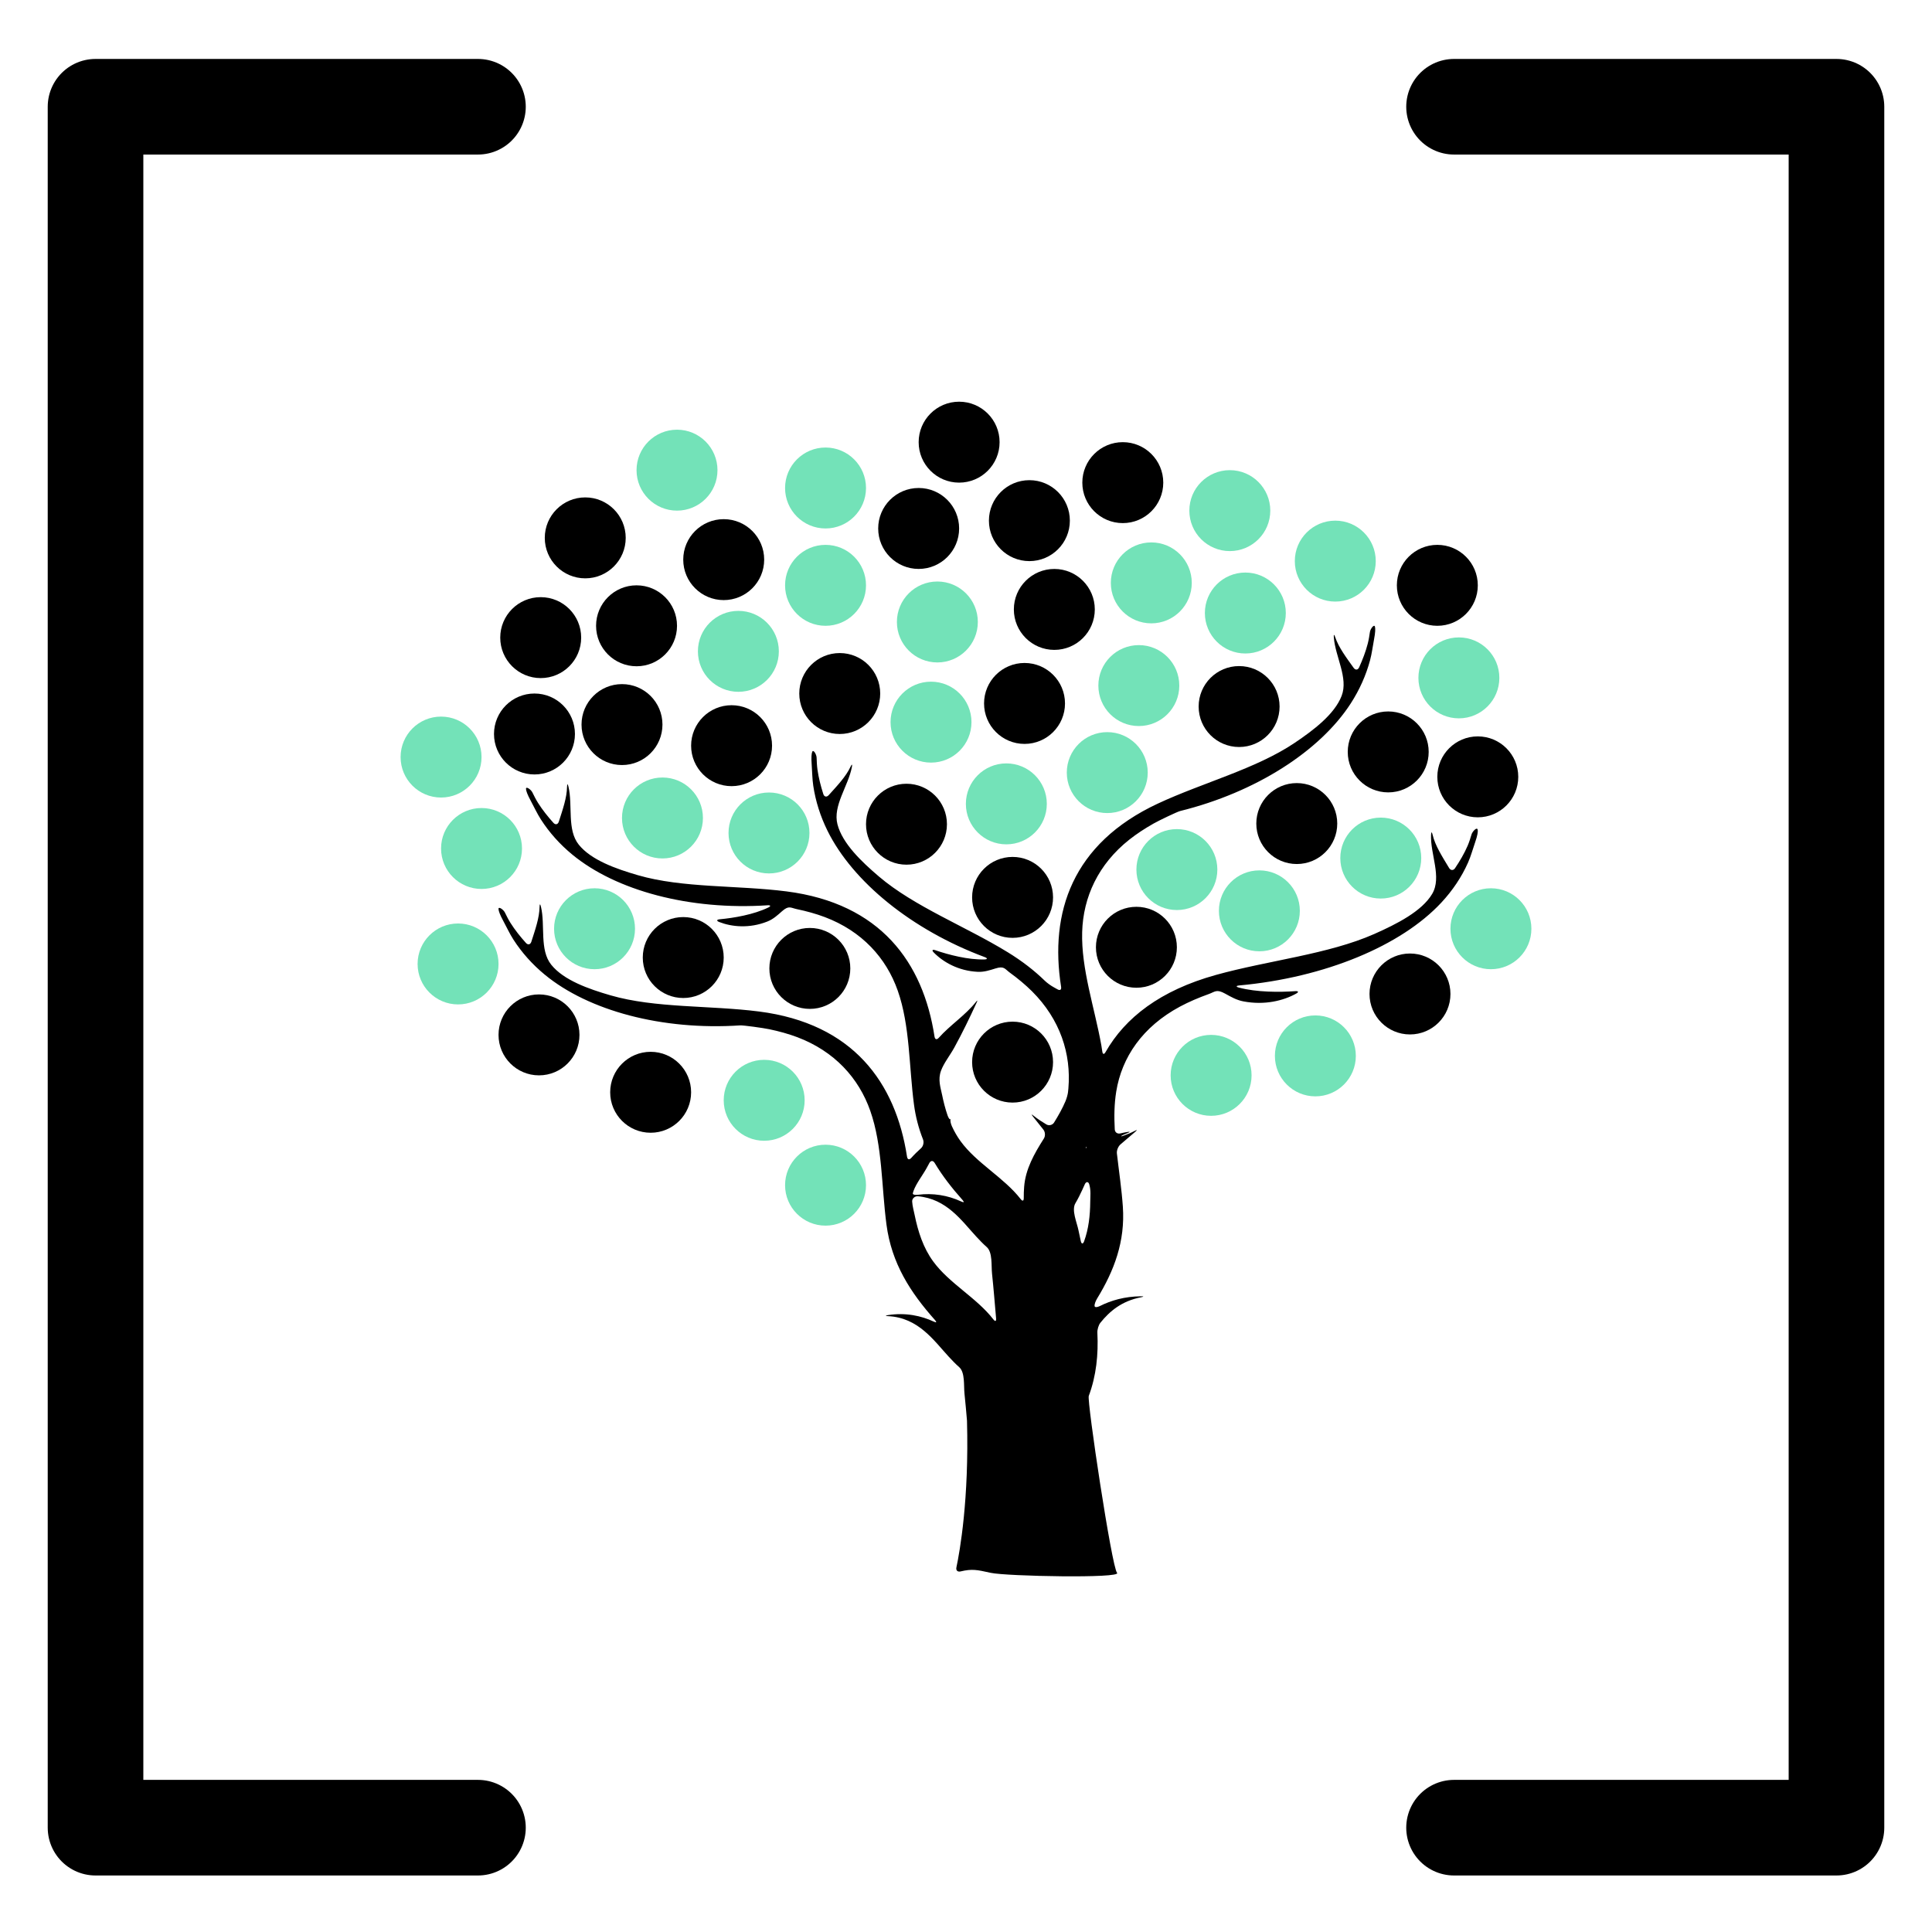
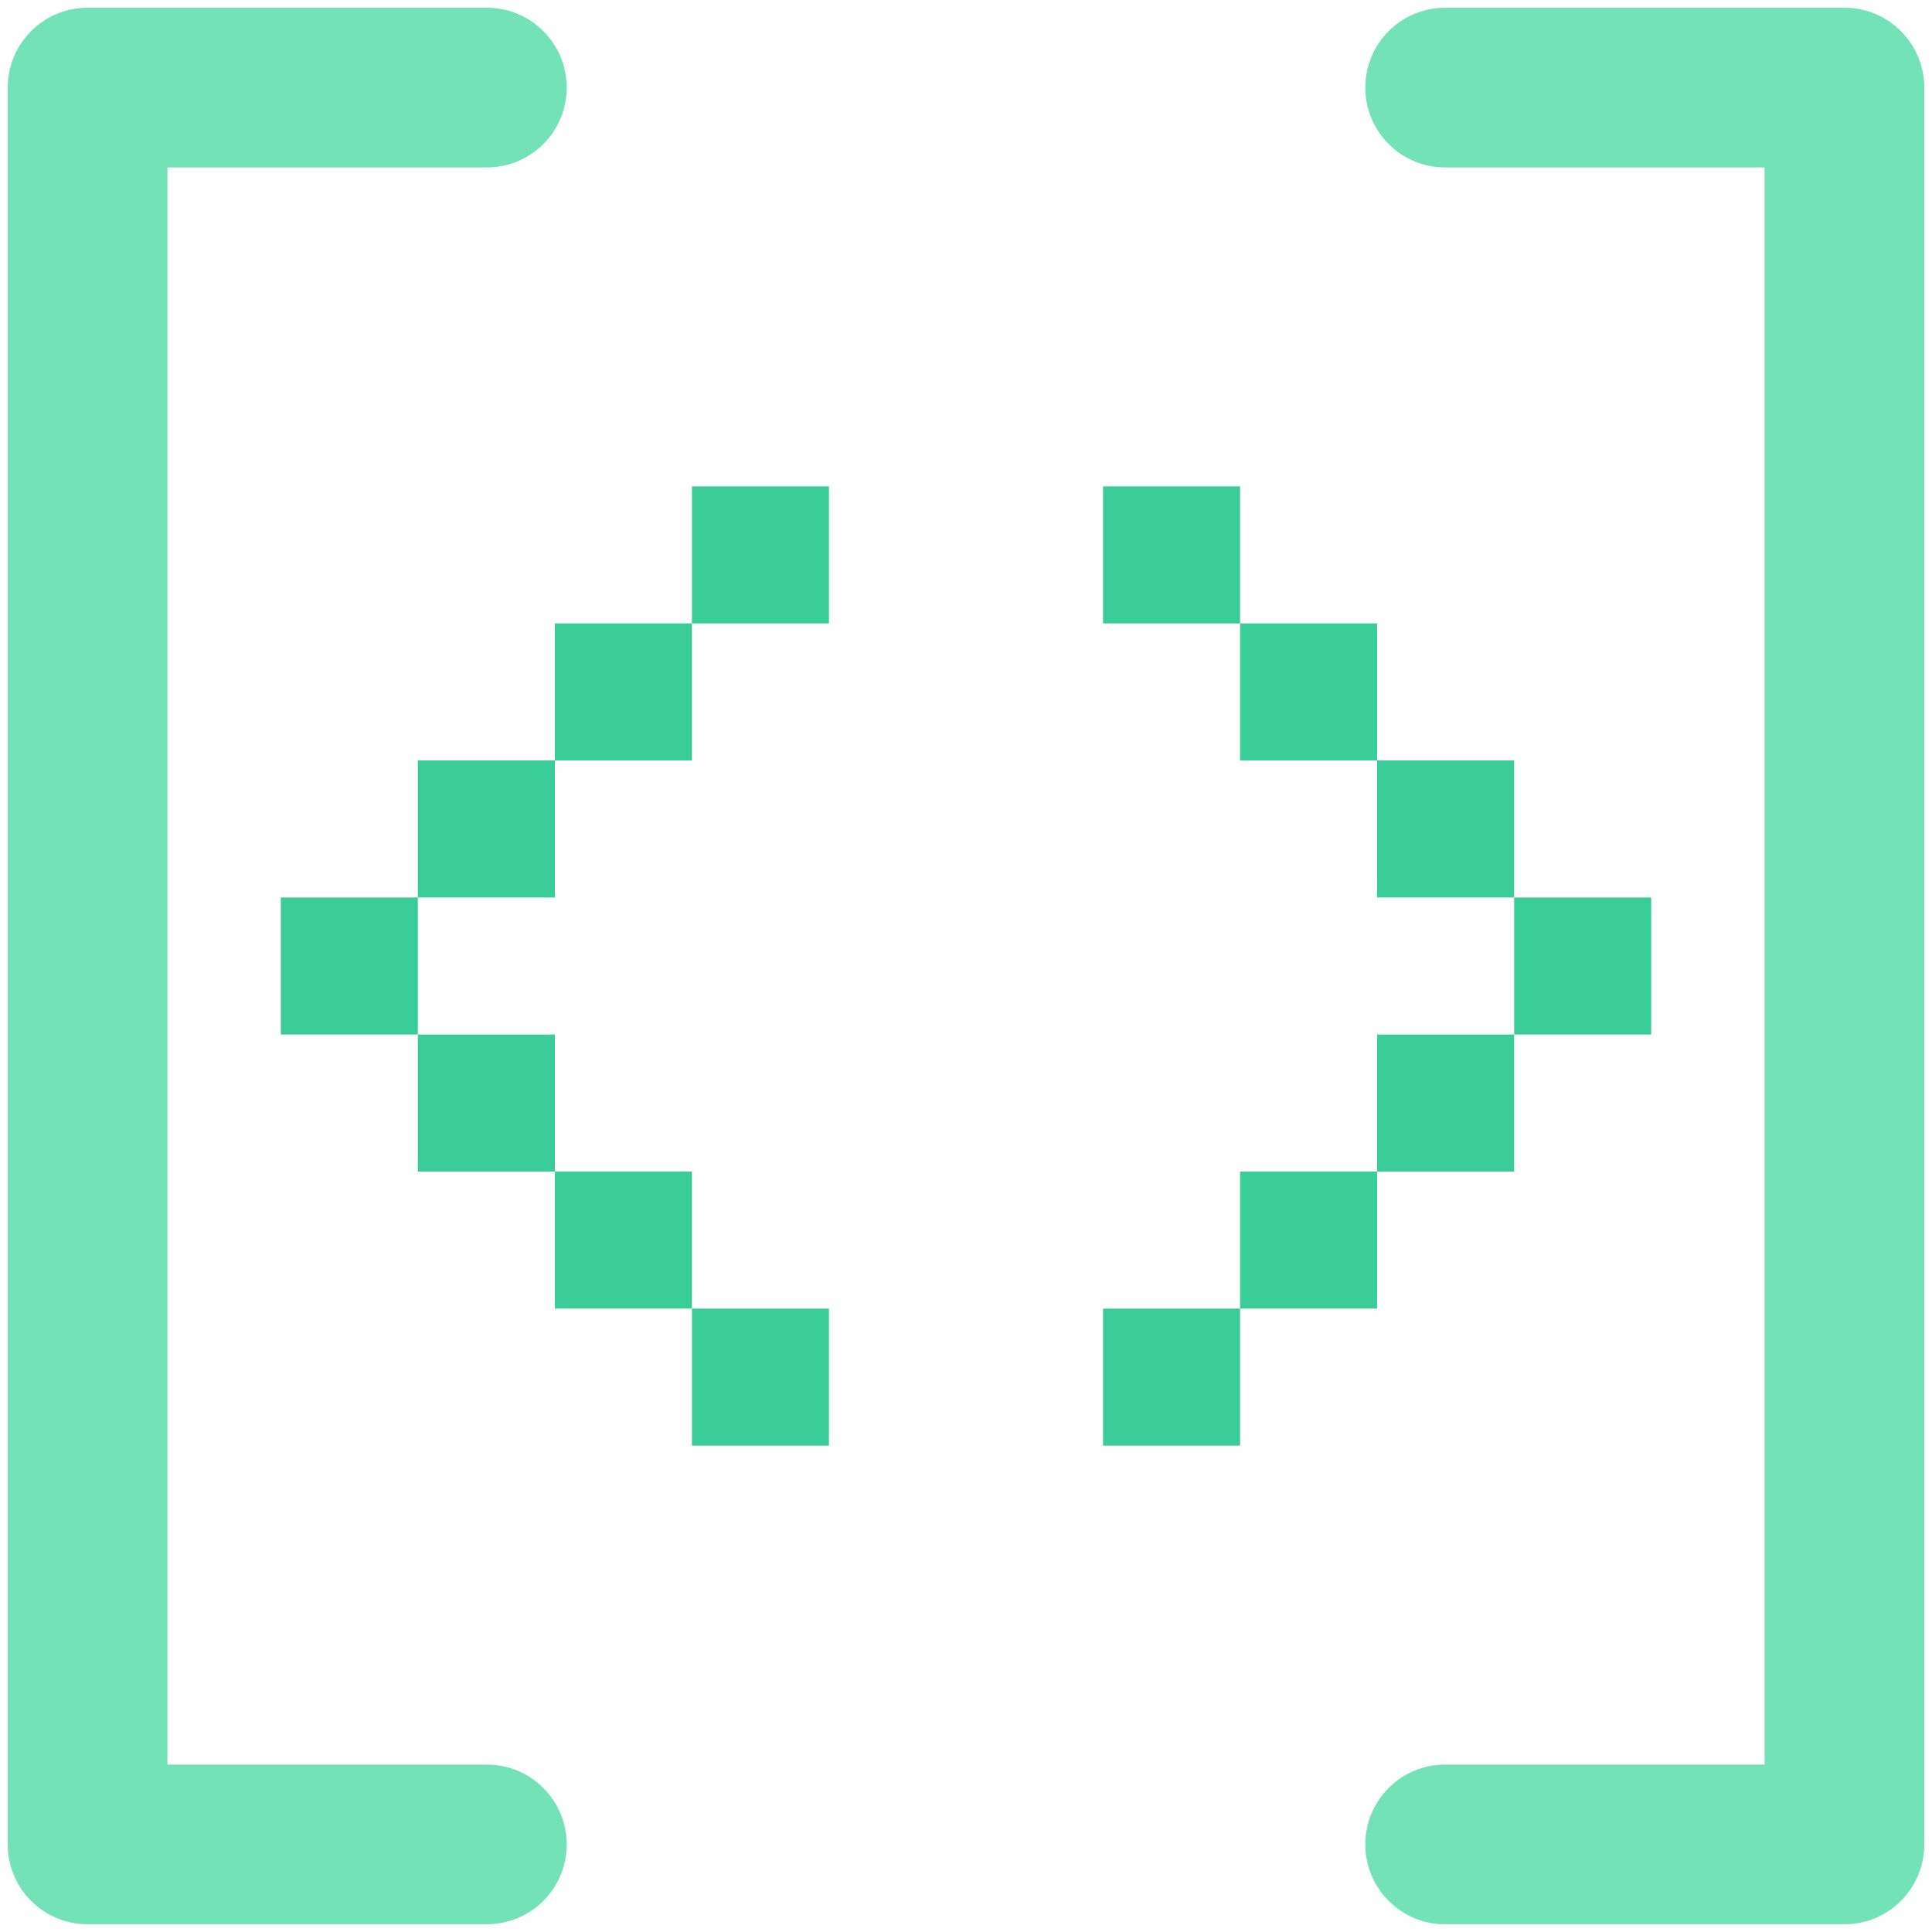
- <svg xmlns="http://www.w3.org/2000/svg" width="1080" height="1080" viewBox="0 0 24 24" xml:space="preserve">
-   <path d="M14 3h-4v18h4" stroke="#000" stroke-width="1" stroke-linecap="round" stroke-linejoin="round" transform="matrix(1.18767 0 0 1.18767 -10.69 -2.237)" style="fill:none" />
-   <path d="M14 3h-4v18h4" stroke="#000" stroke-width="1" stroke-linecap="round" stroke-linejoin="round" transform="matrix(-1.18767 0 0 1.18767 34.69 -2.237)" style="fill:none" />
-   <g transform="translate(4.704 4.99) scale(.02531)" style="fill:#000">
-     <path d="M449.941 289.311c-7.776.561-19.092.575-27.773-1.759-1.456-.392-1.392-.9.11-1.035 42.289-3.855 79.637-19.556 99.267-40.649 5.588-6.01 9.994-12.601 13.124-19.657 1.42-3.198 2.305-6.582 3.458-9.878 1.239-3.54 1.472-5.389 1.261-6.3-.34-1.469-2.555.89-2.992 2.332-.572 1.894-1.147 3.782-1.935 5.606-1.649 3.813-3.791 7.442-6.159 10.973-.839 1.251-2.157 1.196-2.935-.095-3.32-5.514-6.846-10.952-8.097-16.337-.343-1.469-.677-1.493-.747.012-.446 9.55 5.413 20.82.539 29.067-5.013 8.473-17.277 14.737-28.44 19.676-22.49 9.954-52.029 12.965-77.62 20.062-27.411 7.604-44.657 21.038-54.235 37.87-.746 1.311-1.416 1.182-1.612-.314a63.544 63.544 0 0 0-.468-3.018c-3.329-18.51-9.921-37.439-9.407-55.582.487-17.096 7.88-33.25 23.162-45.358 3.613-2.849 7.613-5.465 11.899-7.889 2.638-1.5 11.562-5.771 13.023-6.136 37.231-9.21 68.682-29.474 83.756-52.833 4.299-6.668 7.476-13.767 9.461-21.163.9-3.351 1.301-6.824 1.952-10.236.658-3.442.692-5.297.453-6.236-.373-1.459-2.23 1.034-2.457 2.524-.294 1.949-.588 3.893-1.083 5.802-1.028 3.975-2.519 7.828-4.217 11.613-.618 1.377-1.839 1.472-2.714.245-3.577-5.015-7.32-9.93-9.052-15.08-.48-1.429-.783-1.417-.67.089.7 9.529 7.236 19.966 3.831 28.764-3.504 9.042-13.739 16.806-23.143 23.121-18.948 12.721-44.991 19.453-67.039 29.731-42.105 19.636-53.247 53.553-47.503 89.927.235 1.49-.542 1.983-1.84 1.212a46.292 46.292 0 0 0-1.787-1.007c-1.331-.71-3.28-2.114-4.36-3.167-5.092-4.963-11.117-9.648-18.188-13.99-20.734-12.721-45.842-22.369-63.223-37.164-8.623-7.341-17.91-16.221-20.361-25.603-2.384-9.125 5.297-18.755 7.078-28.14.281-1.481-.016-1.533-.655-.165-2.308 4.917-6.582 9.379-10.71 13.954-1.01 1.12-2.212.884-2.668-.551-1.258-3.957-2.298-7.953-2.867-12.017-.272-1.952-.346-3.917-.417-5.888-.055-1.505-1.615-4.195-2.154-2.788-.346.909-.521 2.751-.26 6.249.257 3.467.263 6.961.774 10.392 1.132 7.576 3.479 14.988 6.992 22.102 12.32 24.921 41.261 48.629 77.204 62.017 1.413.526 1.35 1.086-.159 1.129-7.959.229-17.555-2.265-24.144-4.529-1.426-.49-1.814.04-.759 1.117 4.642 4.734 12.139 9.042 21.576 9.489 3.118.162 5.891-.765 8.721-1.649 4.287-1.34 4.554.229 7.005 2.02 3.983 2.895 7.662 5.949 10.927 9.189 13.804 13.768 19.312 30.658 17.853 47.697a62.287 62.287 0 0 1-.184 1.82c-.113 1.006-.631 2.977-1.215 4.365-1.524 3.615-3.492 7.084-5.609 10.506-.793 1.281-2.521 1.717-3.819.943-2.2-1.314-4.296-2.688-6.165-4.189-1.176-.945-1.304-.836-.374.348a568.081 568.081 0 0 0 5.073 6.375c.949 1.172 1.06 3.145.248 4.418-4.718 7.43-9.002 14.984-9.669 23.666a64.284 64.284 0 0 0-.19 5.506c.01 1.508-.608 1.707-1.532.514-8.22-10.576-21.598-17.553-29.496-28.418-1.649-2.266-3.026-4.691-4.202-7.229-.633-1.367-.909-2.879-.694-3.338.214-.459.192-.541-.074-.199s-.93-.508-1.42-1.938c-1.107-3.24-1.967-6.605-2.665-10.039-.737-3.613-2.142-7.424-.536-11.812 1.362-3.727 4.394-7.518 6.463-11.252 4.073-7.398 7.592-14.732 10.97-22.062.631-1.369.48-1.447-.452-.266-4.942 6.252-12.684 11.334-18.045 17.375-1 1.129-1.891.893-2.121-.598-5.59-36.398-26.521-65.318-72.604-71.221-24.128-3.087-50.986-1.579-72.904-7.935-10.875-3.155-22.99-7.439-29.076-14.988-5.918-7.344-2.871-19.275-5.098-28.565-.352-1.466-.643-1.39-.667.116-.085 5.431-2.154 11.251-4.036 17.121-.462 1.435-1.655 1.713-2.662.591-2.77-3.091-5.358-6.31-7.549-9.78-1.052-1.667-1.921-3.43-2.797-5.199-.667-1.353-3.194-3.164-3.109-1.659.055.97.655 2.724 2.326 5.805 1.659 3.054 3.097 6.239 4.973 9.159 4.14 6.444 9.324 12.24 15.45 17.283 21.466 17.666 57.589 27.405 95.858 24.859 1.505-.101 1.677.438.321 1.096-7.164 3.476-16.938 5.144-23.875 5.78-1.502.138-1.637.78-.232 1.331 6.175 2.411 14.783 3.265 23.571-.205 2.91-1.132 5.055-3.115 7.277-5.083 3.36-2.98 4.247-1.659 7.215-1.035 4.819 1.004 9.428 2.28 13.736 3.896 18.241 6.888 30.196 20.028 35.857 36.166 6.01 17.128 5.483 37.163 7.944 55.812a71.95 71.95 0 0 0 4.443 17.166c.554 1.402.129 3.318-.991 4.33-1.686 1.527-3.299 3.082-4.743 4.707-1 1.125-1.891.893-2.121-.598-5.59-36.398-26.521-65.318-72.602-71.221-24.128-3.088-50.985-1.578-72.904-7.935-10.875-3.155-22.99-7.439-29.076-14.988-5.918-7.344-2.87-19.275-5.098-28.565-.352-1.466-.643-1.389-.667.116-.085 5.432-2.154 11.252-4.036 17.121-.462 1.435-1.655 1.713-2.662.59-2.769-3.091-5.358-6.31-7.549-9.78-1.053-1.667-1.922-3.43-2.797-5.199-.667-1.353-3.195-3.164-3.109-1.659.055.97.655 2.724 2.325 5.805 1.659 3.054 3.097 6.239 4.973 9.159 4.14 6.444 9.324 12.237 15.45 17.283 21.466 17.667 57.589 27.405 95.857 24.86 1.505-.102 11.304 1.258 14.272 1.881 4.819 1.004 9.428 2.281 13.736 3.896 18.24 6.889 30.193 20.027 35.857 36.166 6.01 17.127 5.483 37.164 7.944 55.809 2.503 19.029 11.723 33.305 23.788 46.842 1.004 1.127.765 1.426-.603.787-5.976-2.791-13.605-4.545-22.372-3.191-1.49.229-1.457.445.049.523 14.826.742 22.39 11.977 29.584 19.77 1.671 1.807 3.363 3.6 5.242 5.254 2.947 2.598 2.185 9.088 2.613 13.098.465 4.373.848 8.779 1.224 13.188 1.043 38.594-3.51 64.049-5.196 72.002-.312 1.475.569 2.322 2.038 1.977 5.68-1.342 8.008-.811 14.795.689 7.751 1.713 64.588 2.809 62.005 0-2.583-2.809-14.826-84.279-13.874-86.83 3.681-9.844 4.758-20.318 4.22-31.02-.076-1.506.545-3.719 1.487-4.893 4.538-5.646 10.468-10.672 19.93-12.504 1.48-.287 1.472-.486-.037-.475-7.999.064-14.733 2.047-20.165 4.789-1.347.68-2.484.713-2.595-.018-.11-.732.446-2.354 1.232-3.639 8.422-13.783 13.838-28.051 12.653-45.15-.594-8.605-1.925-17.393-2.922-26.111-.172-1.5.646-3.492 1.802-4.459a481.419 481.419 0 0 0 7.17-6.123c1.139-.988 1.037-1.123-.303-.428-1.711.887-3.541 1.643-5.438 2.328-1.417.516-1.536.246-.175-.4a29.736 29.736 0 0 1 2.143-.914c1.41-.537 1.373-.754-.117-.516a40.287 40.287 0 0 0-3.332.686c-1.463.367-2.714-.465-2.797-1.973-.346-6.312-.251-12.527.72-18.541 2.723-16.885 12.928-31.867 31.304-41.729 4.342-2.316 9.082-4.35 14.112-6.15 3.097-1.115 3.779-2.568 8.069-.188 2.833 1.57 5.591 3.17 8.996 3.801 10.386 1.967 19.633-.371 25.836-3.834 1.341-.727 1.13-1.311-.375-1.201zm-187.425 98.021c1.361-3.727 4.394-7.52 6.462-11.252.441-.799.869-1.598 1.292-2.393.704-1.328 1.857-1.334 2.628-.041 3.819 6.385 8.461 12.32 13.626 18.119 1.003 1.127.762 1.426-.603.789a38.57 38.57 0 0 0-21.285-3.301c-1.497.189-2.625-.105-2.47-.756.093-.386.206-.77.35-1.165zm39.165 63.066c-8.21-10.631-21.652-17.617-29.575-28.516-4.804-6.596-7.375-14.49-9.051-22.74-.429-2.09-1.062-4.244-1.215-6.539-.101-1.506 1.3-2.744 2.803-2.615 14.131 1.205 21.527 12.059 28.55 19.666 1.671 1.805 3.363 3.598 5.242 5.254 2.943 2.598 2.185 9.088 2.613 13.098.771 7.252 1.334 14.586 1.985 21.885.129 1.505-.431 1.701-1.352.507zm45.423-84.591c.101-.24.208-.18.202.133-.003.312-.119.502-.218.434-.095-.071-.085-.325.016-.567zm2.138 26.908c-.055 6.719-.792 13.305-3.023 19.408-.517 1.418-1.291 1.338-1.615-.135a422.202 422.202 0 0 1-1.139-5.332c-.808-3.947-3.507-9.9-1.493-13.271 1.288-2.148 2.354-4.371 3.394-6.602.404-.869.805-1.766 1.209-2.68.605-1.381 1.738-1.445 2.173 0 .896 2.975.522 5.879.494 8.612z" />
-     <circle cx="316.993" cy="148.098" r="19.863" />
-     <circle style="fill:#73E2B8" cx="271.093" cy="157.278" r="19.862" />
-     <circle cx="173.213" cy="168.832" r="19.863" />
-     <circle style="fill:#73E2B8" cx="191.573" cy="211.672" r="19.862" />
-     <circle cx="226.295" cy="143.235" r="19.862" />
-     <circle style="fill:#73E2B8" cx="373.092" cy="139.331" r="19.863" />
-     <circle cx="331.617" cy="101.953" r="19.863" />
-     <circle style="fill:#73E2B8" cx="391.765" cy="229.637" r="19.863" />
-     <circle cx="371.901" cy="267.774" r="19.863" />
-     <circle style="fill:#73E2B8" cx="176.545" cy="122.528" r="19.862" />
-     <circle cx="119.424" cy="158.474" r="19.862" />
-     <circle style="fill:#73E2B8" cx="139.287" cy="204.316" r="19.863" />
-     <circle cx="126.566" cy="109.991" r="19.863" />
-     <circle style="fill:#73E2B8" cx="379.212" cy="88.927" r="19.863" />
-     <circle cx="450.614" cy="207.052" r="19.863" />
-     <circle style="fill:#73E2B8" cx="432.254" cy="249.892" r="19.862" />
-     <circle cx="495.492" cy="171.892" r="19.863" />
-     <circle style="fill:#73E2B8" cx="491.839" cy="223.995" r="19.863" />
-     <circle cx="78.689" cy="310.776" r="19.862" />
-     <circle style="fill:#73E2B8" cx="38.968" cy="275.96" r="19.863" />
-     <circle cx="311.127" cy="324.143" r="19.863" />
-     <circle style="fill:#73E2B8" cx="530.174" cy="135.552" r="19.862" />
-     <circle cx="539.458" cy="184.132" r="19.862" />
-     <circle style="fill:#73E2B8" cx="408.566" cy="330.636" r="19.862" />
-     <circle cx="365.222" cy="39.725" r="19.863" />
-     <circle style="fill:#73E2B8" cx="459.736" cy="321.083" r="19.862" />
-     <circle cx="506.175" cy="290.697" r="19.862" />
-     <circle style="fill:#73E2B8" cx="545.899" cy="258.677" r="19.863" />
-     <circle cx="101.389" cy="66.836" r="19.862" />
-     <circle style="fill:#73E2B8" cx="219.327" cy="42.356" r="19.863" />
-     <circle cx="284.891" cy="19.862" r="19.862" />
-     <circle style="fill:#73E2B8" cx="357.6" cy="182.042" r="19.863" />
-     <circle cx="211.622" cy="278.154" r="19.862" />
-     <circle style="fill:#73E2B8" cx="105.948" cy="258.677" r="19.863" />
-     <circle cx="149.486" cy="272.814" r="19.862" />
-     <circle style="fill:#73E2B8" cx="189.21" cy="342.876" r="19.862" />
-     <circle cx="133.488" cy="338.944" r="19.862" />
-     <circle style="fill:#73E2B8" cx="50.485" cy="219.292" r="19.863" />
-     <circle cx="76.468" cy="163.092" r="19.863" />
-     <circle style="fill:#73E2B8" cx="30.623" cy="174.42" r="19.863" />
-     <circle cx="79.528" cy="115.796" r="19.862" />
-     <circle style="fill:#73E2B8" cx="219.327" cy="90.129" r="19.863" />
-     <circle cx="319.377" cy="58.382" r="19.863" />
-     <circle style="fill:#73E2B8" cx="425.369" cy="103.721" r="19.863" />
-     <circle cx="422.31" cy="149.622" r="19.862" />
-     <circle style="fill:#73E2B8" cx="469.513" cy="78.244" r="19.863" />
-     <circle cx="519.599" cy="90.129" r="19.863" />
-     <circle style="fill:#73E2B8" cx="417.747" cy="53.464" r="19.863" />
-     <circle cx="259.052" cy="207.376" r="19.862" />
-     <circle style="fill:#73E2B8" cx="219.327" cy="384.538" r="19.862" />
-     <circle cx="265.031" cy="62.216" r="19.863" />
-     <circle style="fill:#73E2B8" cx="274.211" cy="108.116" r="19.862" />
-     <circle cx="169.348" cy="77.516" r="19.863" />
-     <circle style="fill:#73E2B8" cx="146.426" cy="33.605" r="19.863" />
-     <circle cx="311.127" cy="243.291" r="19.863" />
-     <circle style="fill:#73E2B8" cx="308.067" cy="197.391" r="19.863" />
+ <svg xmlns="http://www.w3.org/2000/svg" width="1080px" height="1080px" viewBox="20 20 1000 1000" version="1.1" id="svg1" xml:space="preserve">
+   <defs id="defs1" />
+   <g id="layer1">
+     <g style="fill:#73E2B8" id="g1" transform="matrix(5.166705,0,0,5.166705,-141.3383,-141.3383)">
+       <path d="m 48,48 v 160 h 32 a 8,8 0 0 1 0,16 H 40 a 8,8 0 0 1 -8,-8 V 40 a 8,8 0 0 1 8,-8 h 40 a 8,8 0 0 1 0,16 z M 216,32 h -40 a 8,8 0 0 0 0,16 h 32 v 160 h -32 a 8,8 0 0 0 0,16 h 40 a 8,8 0 0 0 8,-8 V 40 a 8,8 0 0 0 -8,-8 z" id="path1" />
+     </g>
+     <g style="fill:none" id="g2" transform="matrix(35.46536,0,0,35.46536,94.41568,94.41568)">
+       <path d="m 8,5 h 2 V 7 H 8 Z M 6,7 H 8 V 9 H 6 Z M 4,9 h 2 v 2 H 4 Z m -2,2 h 2 v 2 H 2 Z m 2,2 h 2 v 2 H 4 Z m 2,2 h 2 v 2 H 6 Z m 2,2 h 2 v 2 H 8 Z M 16,5 h -2 v 2 h 2 z m 2,2 h -2 v 2 h 2 z m 2,2 h -2 v 2 h 2 z m 2,2 h -2 v 2 h 2 z m -2,2 h -2 v 2 h 2 z m -2,2 h -2 v 2 h 2 z m -2,2 h -2 v 2 h 2 z" fill="#3ACD9A " id="path1-5" />
+     </g>
  </g>
</svg>
